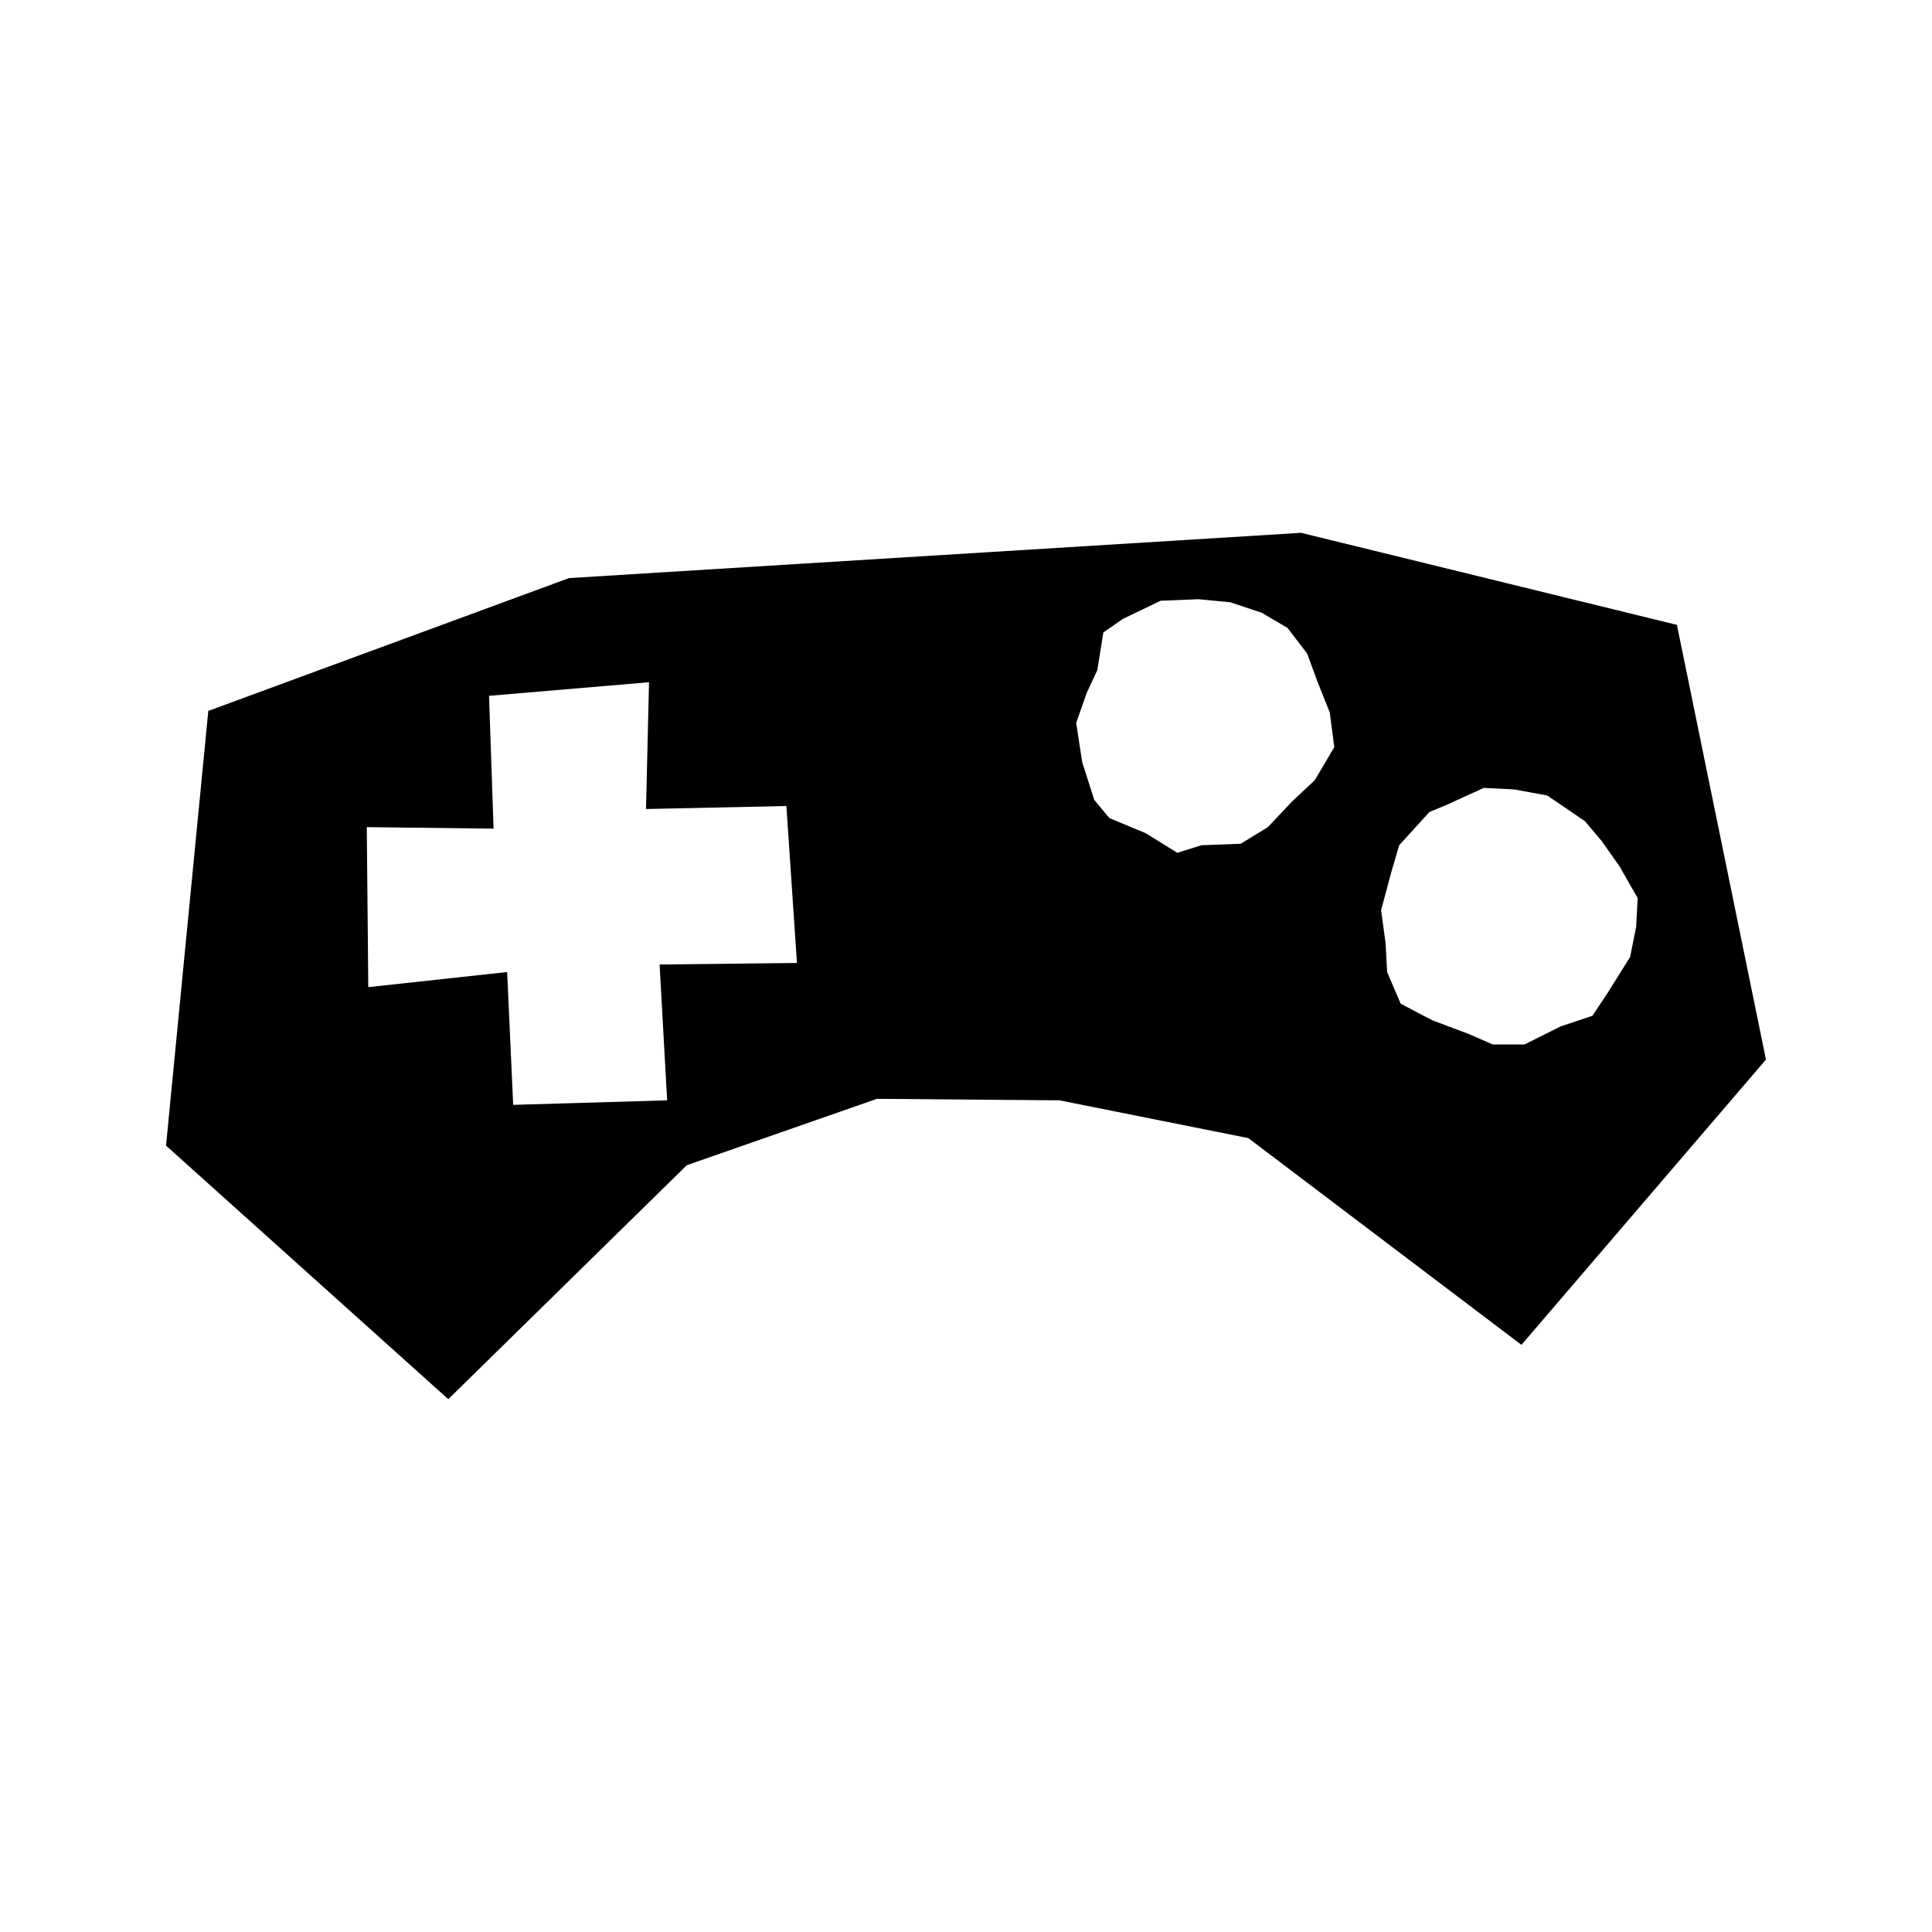
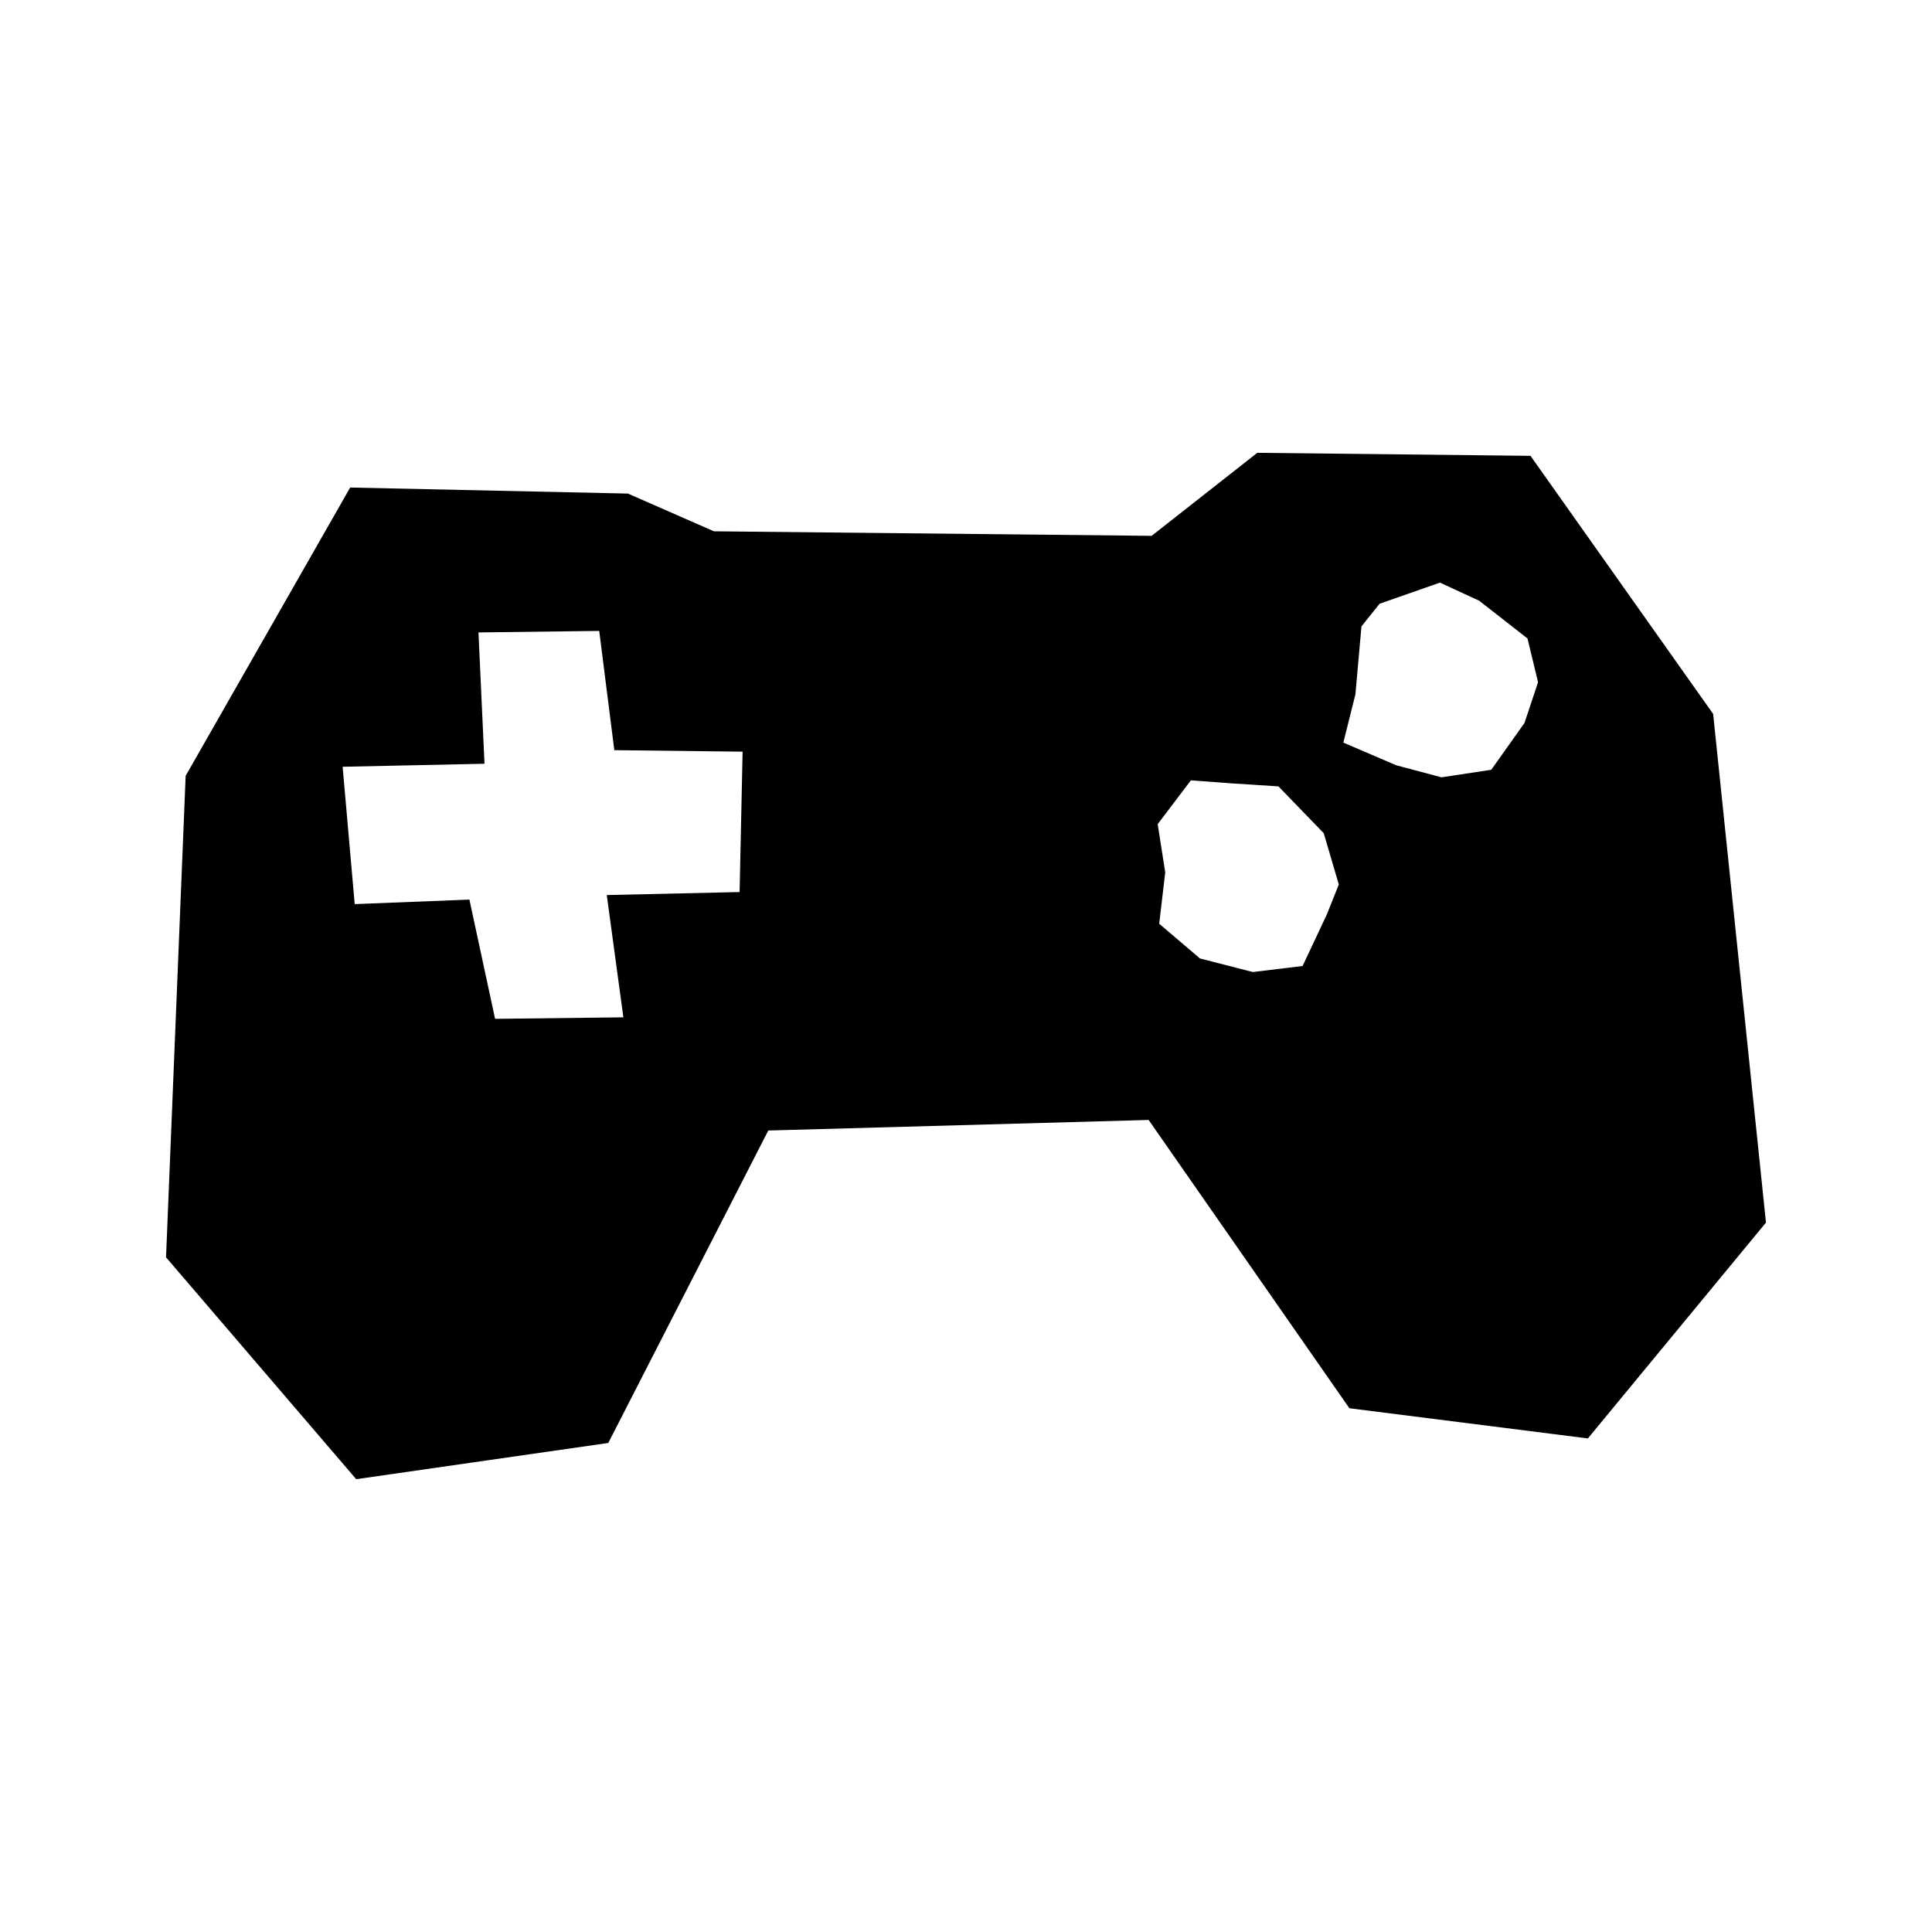
<svg xmlns="http://www.w3.org/2000/svg" viewBox="0 0 128 128" width="128" height="128" fill="currentColor">
-   <path d="M13.8 47.1L37.7 38.3L86.2 35.3L111.1 41.4L117.0 70.2L100.8 89.1L82.7 75.4L70.2 72.9L58.1 72.8L45.5 77.2L29.7 92.7L11.0 75.9ZM32.7 54.9L24.3 54.8L24.4 65.4L33.6 64.4L34.0 73.2L44.2 72.9L43.7 63.9L52.8 63.8L52.1 53.4L42.8 53.6L43.0 45.2L32.4 46.1ZM87.3 45.2L86.6 43.3L85.3 41.6L83.6 40.6L81.5 39.9L79.4 39.7L76.9 39.8L74.4 41.0L73.1 41.9L72.7 44.4L72.0 45.9L71.3 47.9L71.7 50.5L72.5 53.0L73.5 54.2L75.9 55.2L78.0 56.5L79.6 56.0L82.2 55.9L84.0 54.8L85.6 53.1L87.1 51.7L88.4 49.5L88.1 47.2ZM108.4 61.4L108.5 59.5L107.3 57.4L106.1 55.7L105.0 54.4L102.5 52.7L100.3 52.3L98.3 52.2L95.9 53.3L94.7 53.8L92.7 56.0L92.2 57.7L91.5 60.3L91.8 62.5L91.9 64.4L92.8 66.5L94.9 67.6L97.3 68.5L98.9 69.2L101.0 69.2L103.4 68.0L105.5 67.3L106.5 65.8L108.0 63.4Z" />
+   <path d="M23.2 32.3L41.6 32.7L47.3 35.2L76.3 35.5L83.3 30.0L101.4 30.2L113.5 47.3L117.0 81.0L105.2 95.3L89.4 93.3L76.1 74.2L50.9 74.9L40.3 95.6L23.6 98.0L11.0 83.3L12.3 51.4ZM32.1 50.6L22.7 50.8L23.5 59.9L31.1 59.6L32.8 67.5L41.3 67.4L40.2 59.3L49.0 59.1L49.2 49.8L40.7 49.7L39.7 41.8L31.7 41.9ZM87.7 55.2L84.7 52.1L81.6 51.9L78.9 51.7L76.7 54.6L77.2 57.8L76.8 61.2L79.5 63.5L83.0 64.4L86.3 64.0L87.9 60.6L88.7 58.6ZM101.2 42.3L98.0 39.8L95.4 38.6L91.4 40.0L90.2 41.5L89.8 46.0L89.0 49.2L92.5 50.7L95.5 51.5L98.8 51.0L101.0 47.9L101.9 45.2Z" />
</svg>
